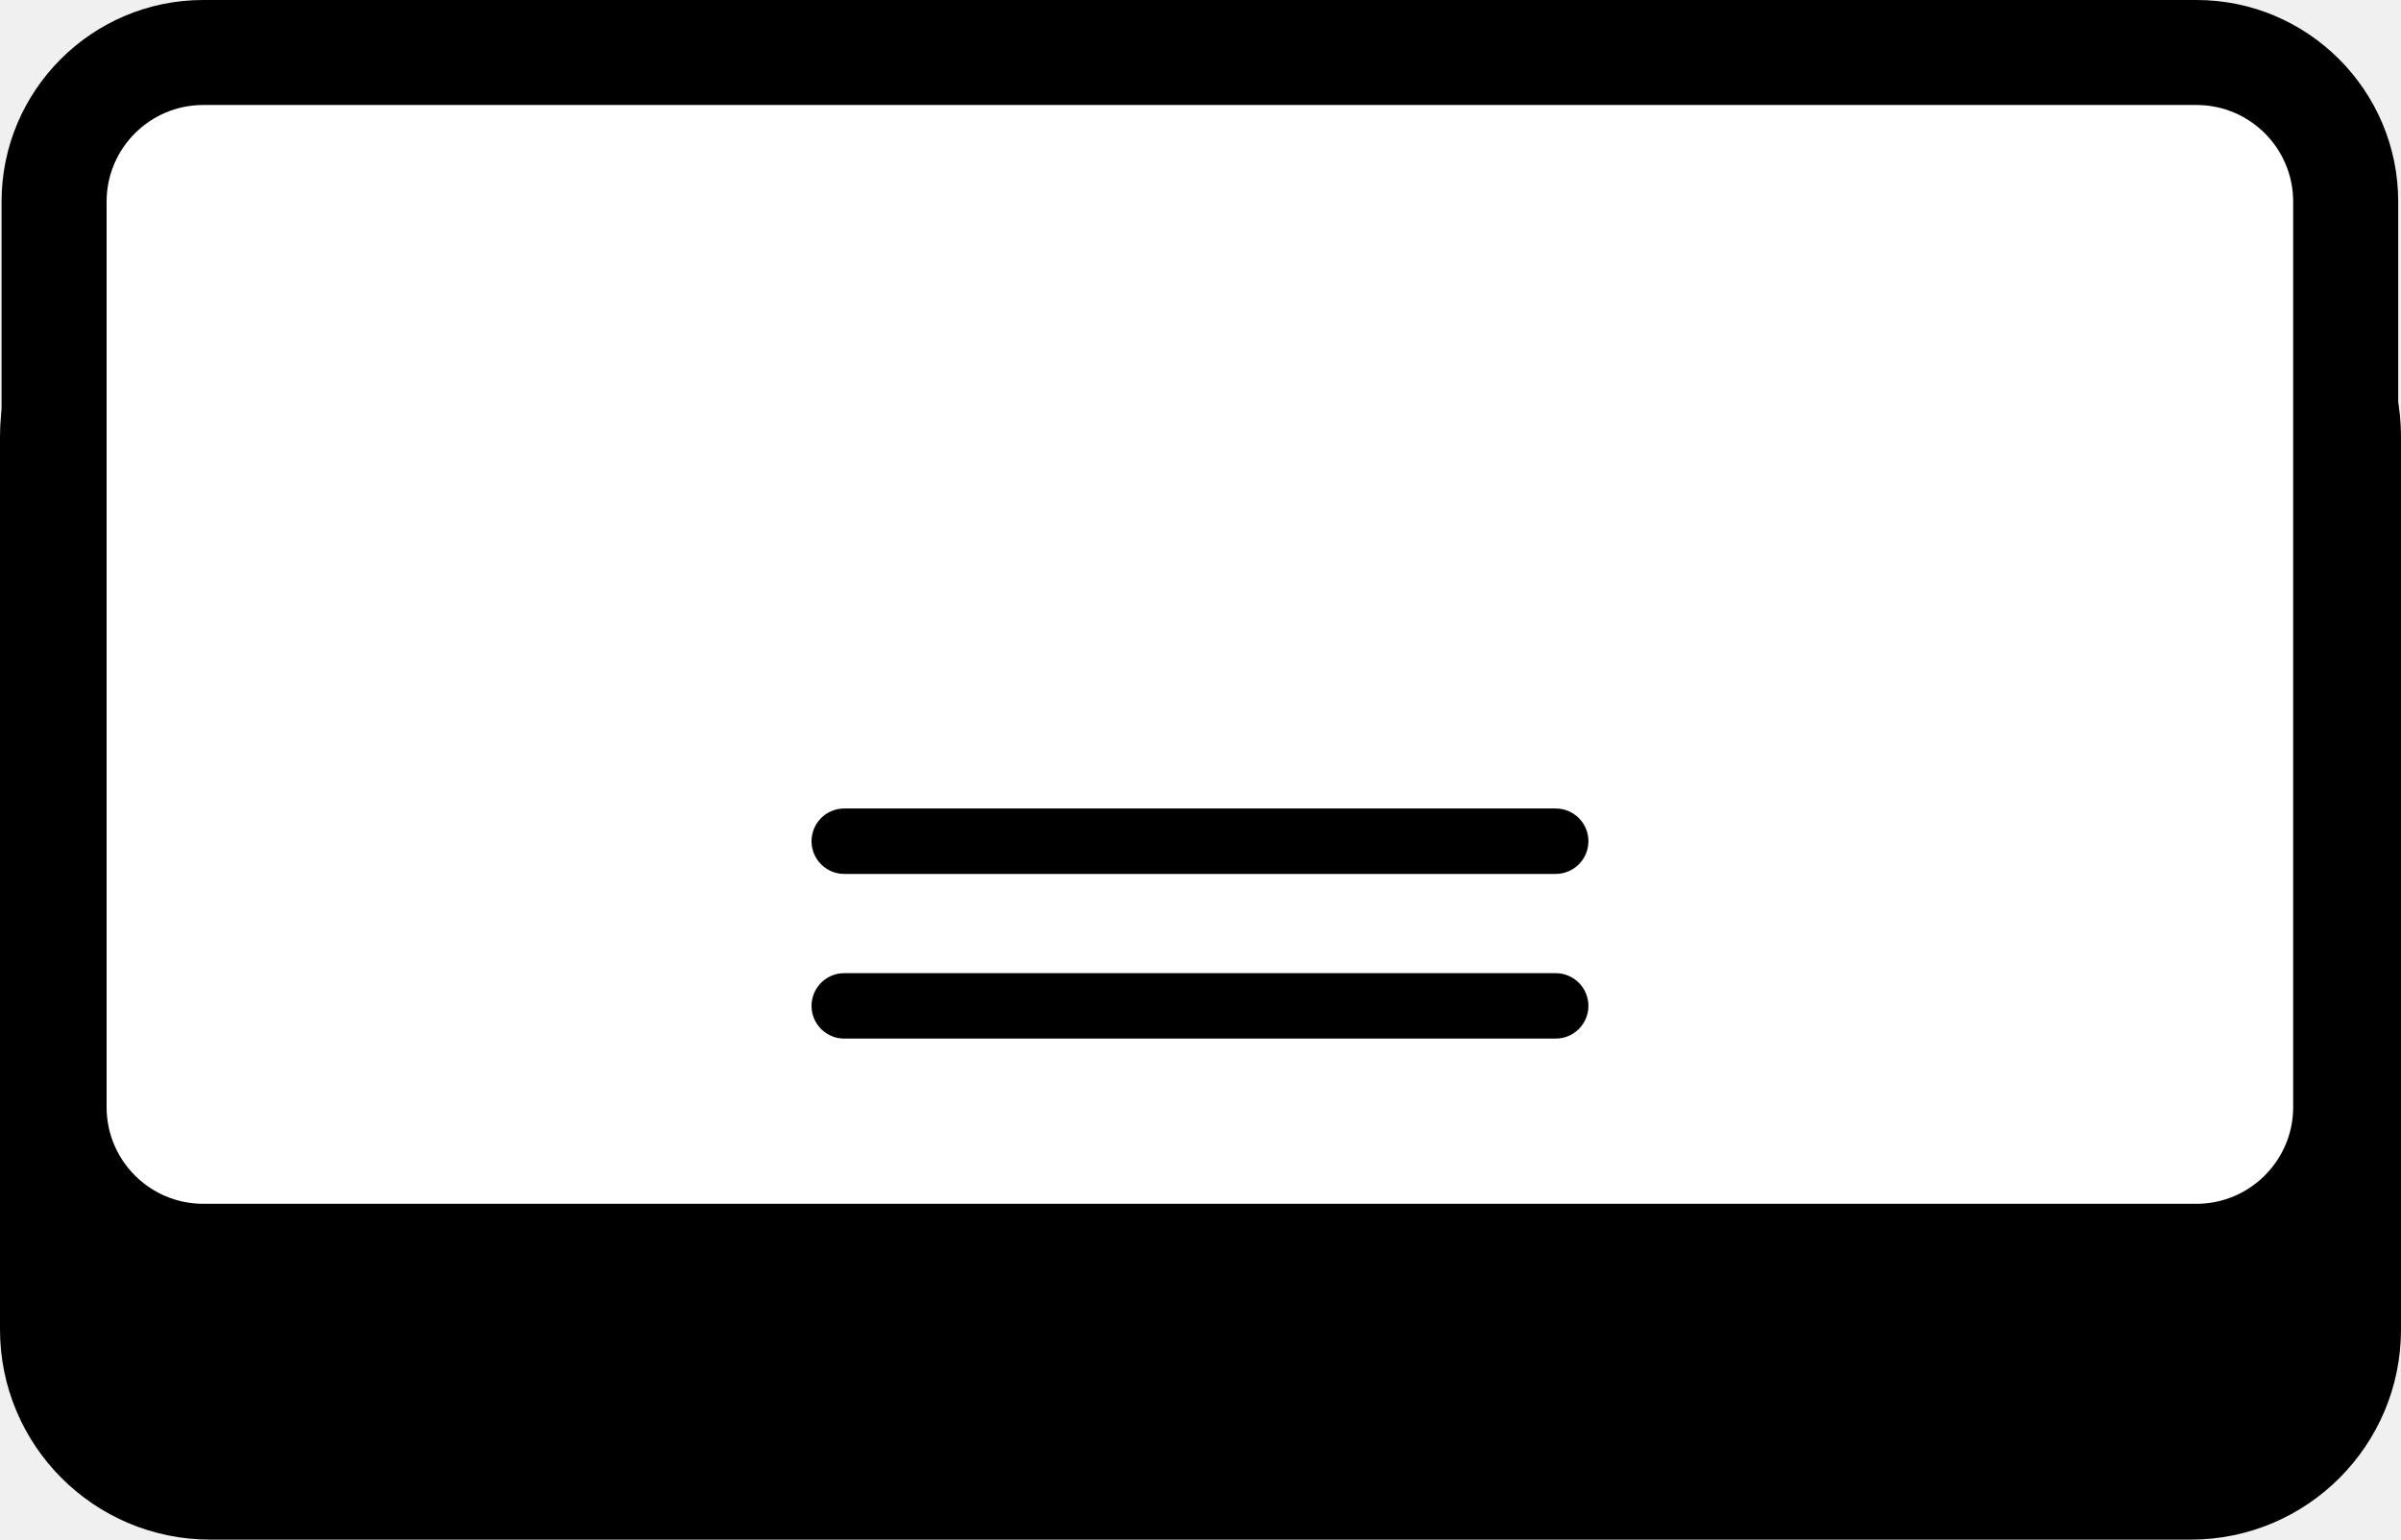
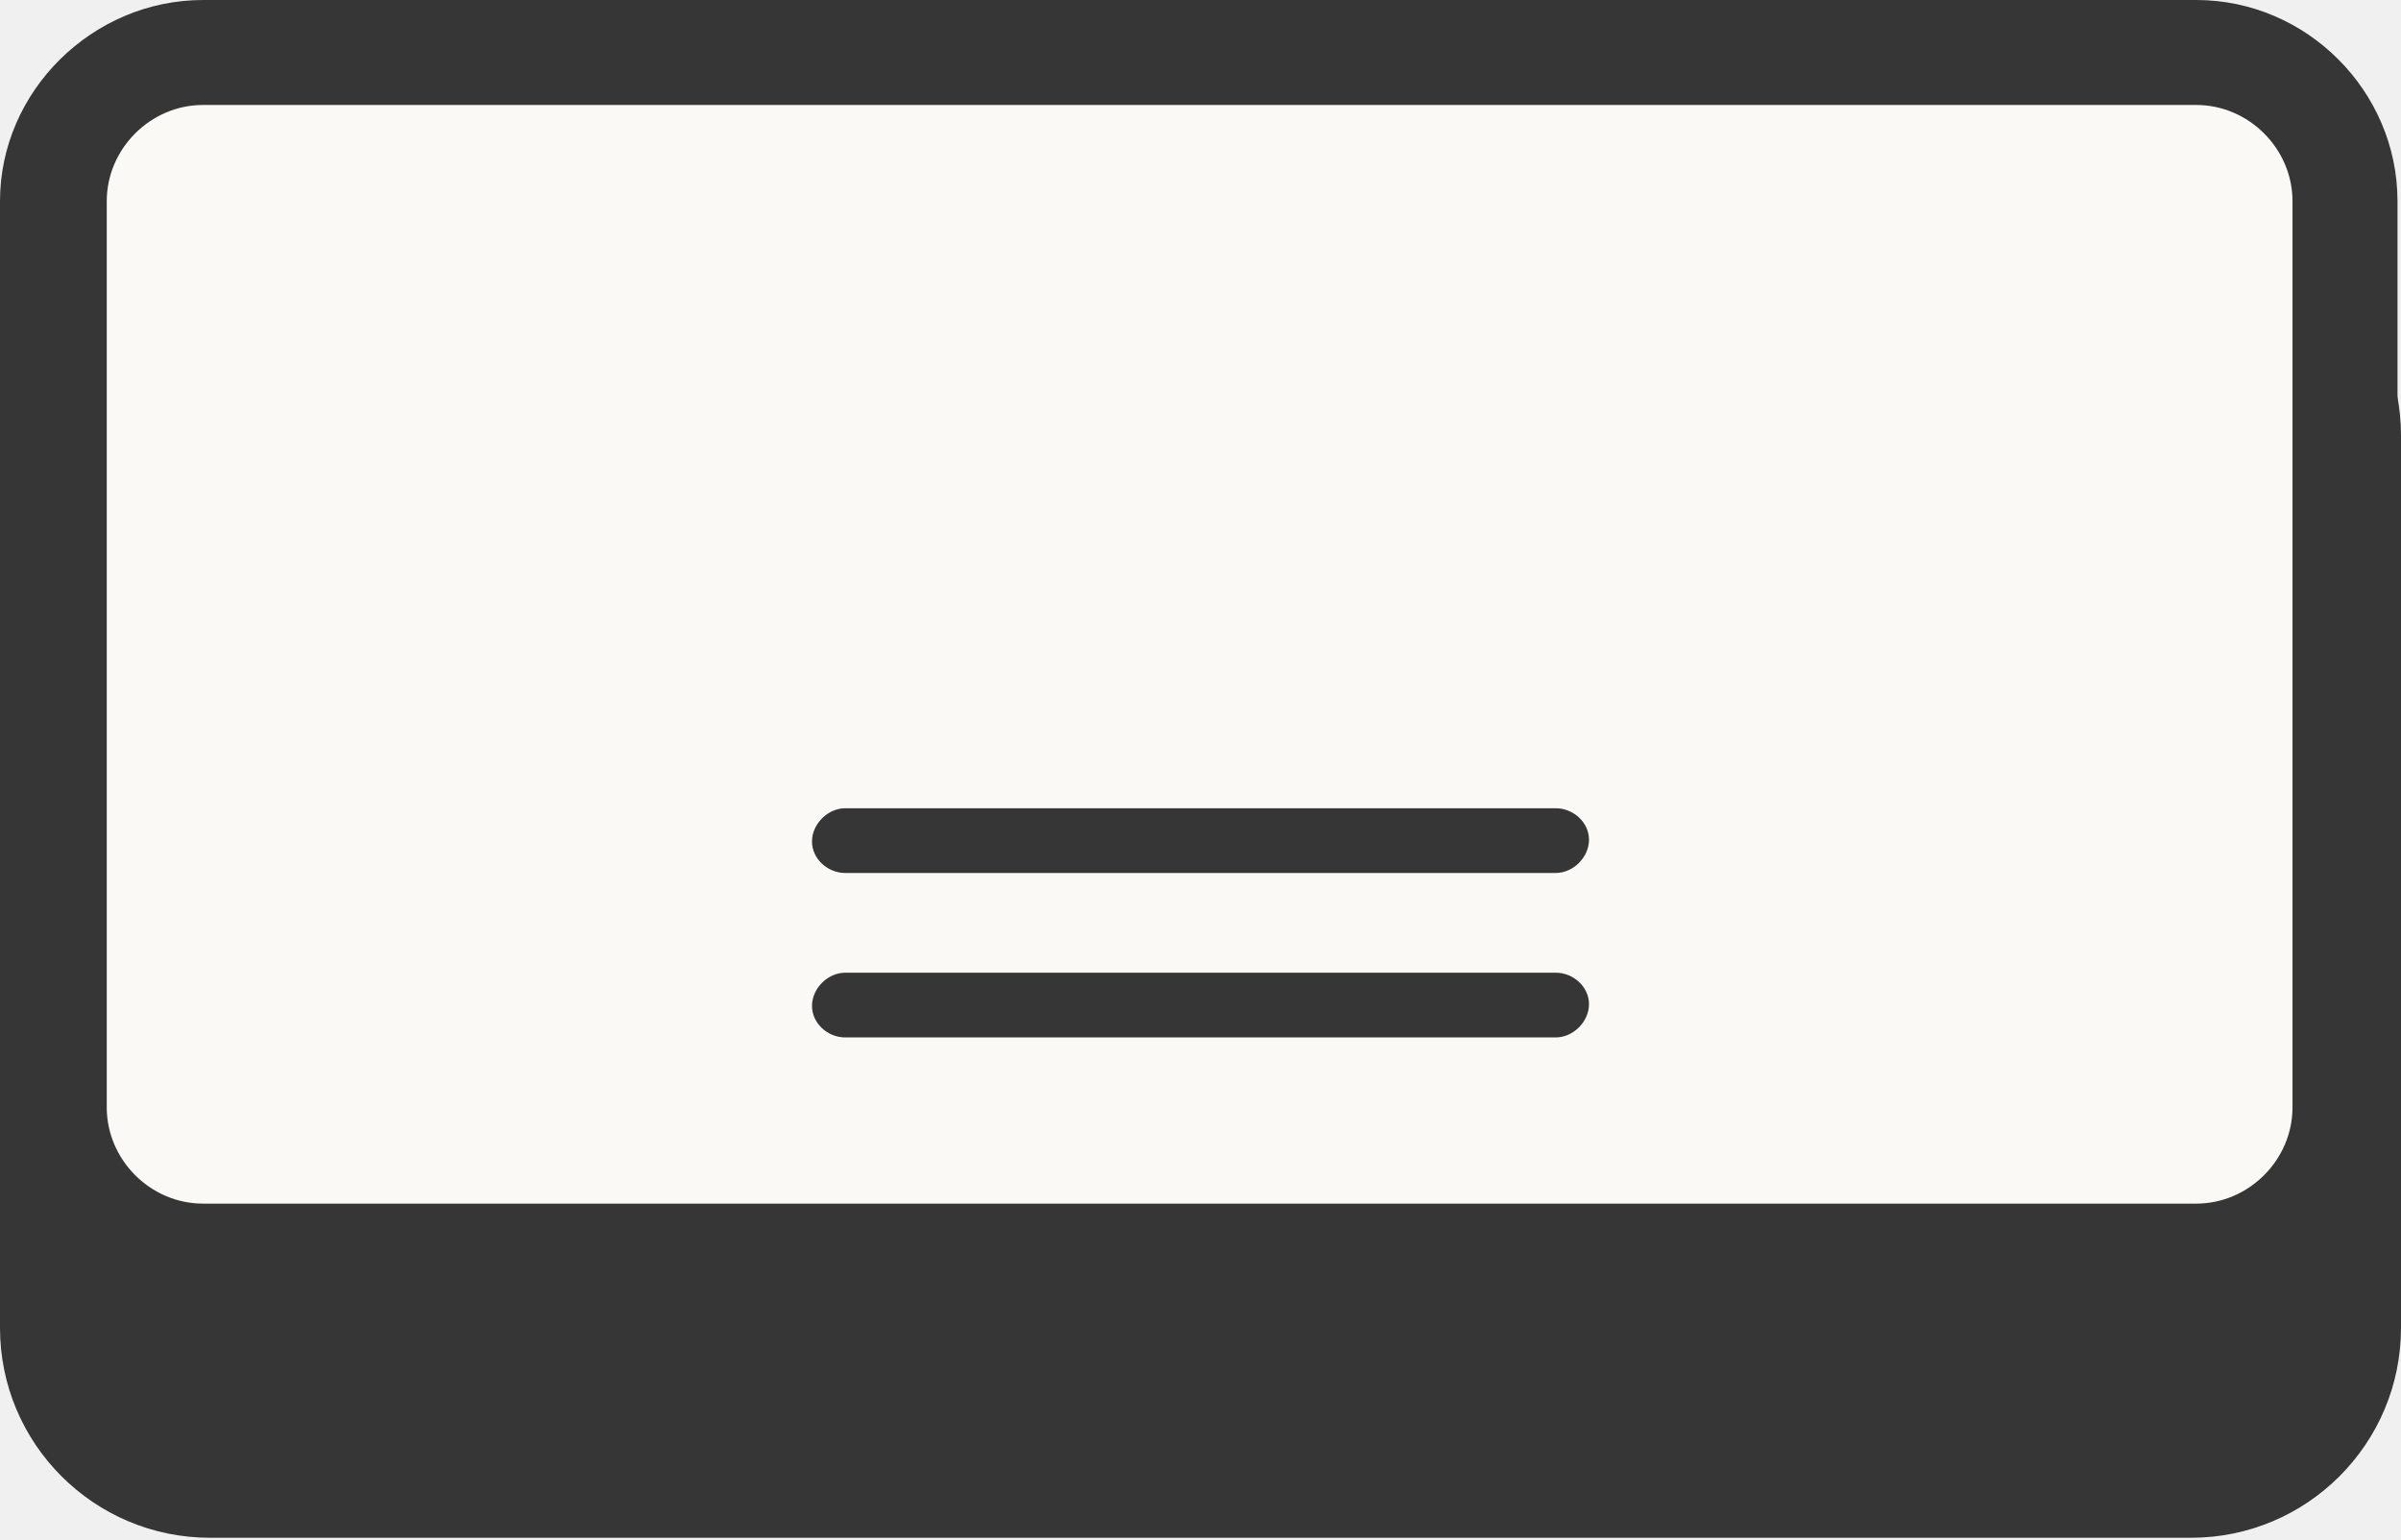
- <svg xmlns="http://www.w3.org/2000/svg" id="_图层_2" data-name="图层 2" viewBox="0 0 137.16 87.98">
+ <svg xmlns="http://www.w3.org/2000/svg" id="_图层_2" version="1.1" viewBox="0 0 137.2 88">
  <defs>
    <style>
-       .cls-1 {
-         fill: #fff;
+       .st0 {
+         fill: #faf9f6;
+       }
+ 
+       .st1 {
+         fill: #363636;
      }
    </style>
  </defs>
-   <g id="_图层_2-2" data-name=" 图层 2">
-     <rect y="12.94" width="137.16" height="75.04" rx="12.01" ry="12.01" />
-     <g>
-       <rect class="cls-1" x="3.09" y="3" width="130.91" height="68.79" rx="8.52" ry="8.52" />
-       <path d="M125.48,74.79H11.61C5.26,74.79.09,69.62.09,63.27V11.52C.09,5.17,5.26,0,11.61,0h113.87c6.35,0,11.52,5.17,11.52,11.52v51.75c0,6.35-5.17,11.52-11.52,11.52ZM11.61,6c-3.04,0-5.52,2.47-5.52,5.52v51.75c0,3.04,2.47,5.52,5.52,5.52h113.87c3.04,0,5.52-2.48,5.52-5.52V11.52c0-3.04-2.47-5.52-5.52-5.52H11.61Z" />
-     </g>
-     <rect x="46.36" y="46.2" width="44.38" height="3.74" rx="1.87" ry="1.87" />
-     <rect x="46.36" y="55.61" width="44.38" height="3.74" rx="1.87" ry="1.87" />
-   </g>
+   <rect class="st1" y="12.9" width="137.2" height="75" rx="12" ry="12" />
+   <rect class="st0" x="3.1" y="3" width="130.9" height="68.8" rx="8.5" ry="8.5" />
+   <path class="st1" d="M125.5,74.8H11.6c-6.3,0-11.6-5.2-11.6-11.5V11.5C0,5.2,5.3,0,11.6,0h113.9c6.3,0,11.5,5.2,11.5,11.5v51.8c0,6.4-5.2,11.5-11.5,11.5ZM11.6,6c-3,0-5.5,2.5-5.5,5.5v51.8c0,3,2.5,5.5,5.5,5.5h113.9c3,0,5.5-2.5,5.5-5.5V11.5c0-3-2.5-5.5-5.5-5.5,0,0-113.9,0-113.9,0Z" />
+   <path class="st1" d="M48.3,46.2h40.6c1,0,1.9.8,1.9,1.8h0c0,1-.9,1.9-1.9,1.9h-40.6c-1,0-1.9-.8-1.9-1.8h0c0-1,.9-1.9,1.9-1.9Z" />
+   <path class="st1" d="M48.3,55.6h40.6c1,0,1.9.8,1.9,1.8h0c0,1-.9,1.9-1.9,1.9h-40.6c-1,0-1.9-.8-1.9-1.8h0c0-1,.9-1.9,1.9-1.9Z" />
</svg>
